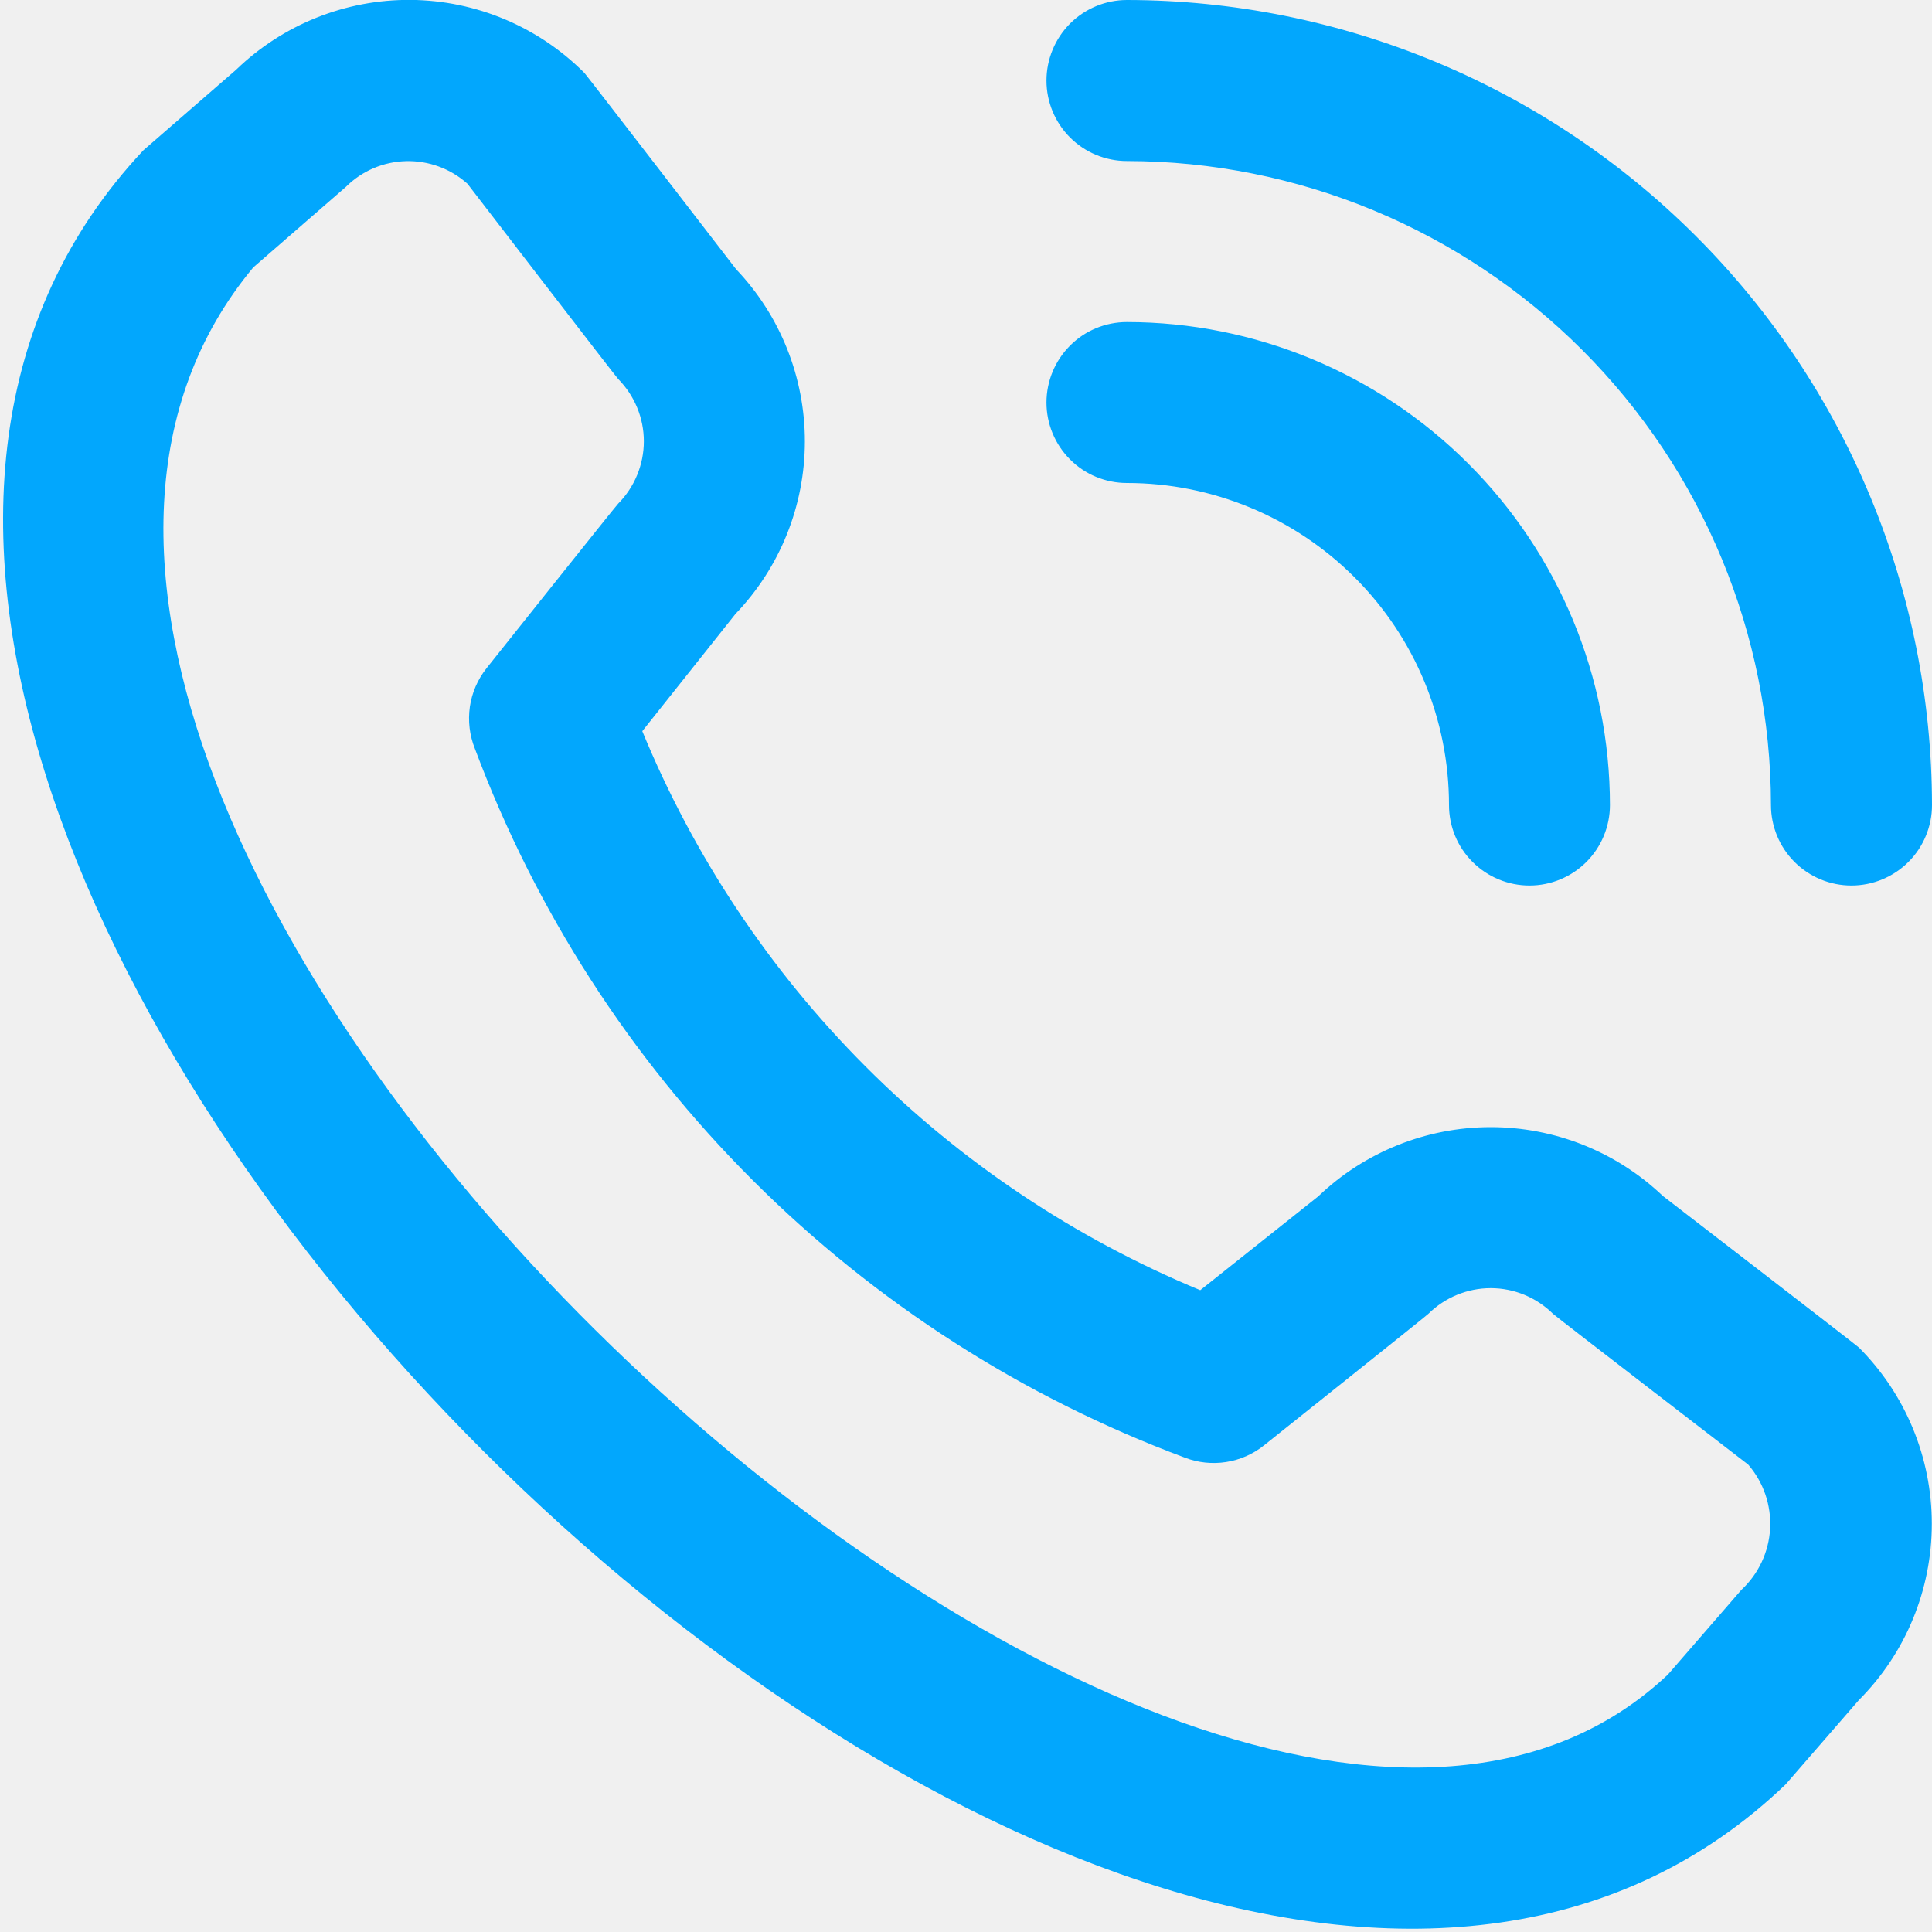
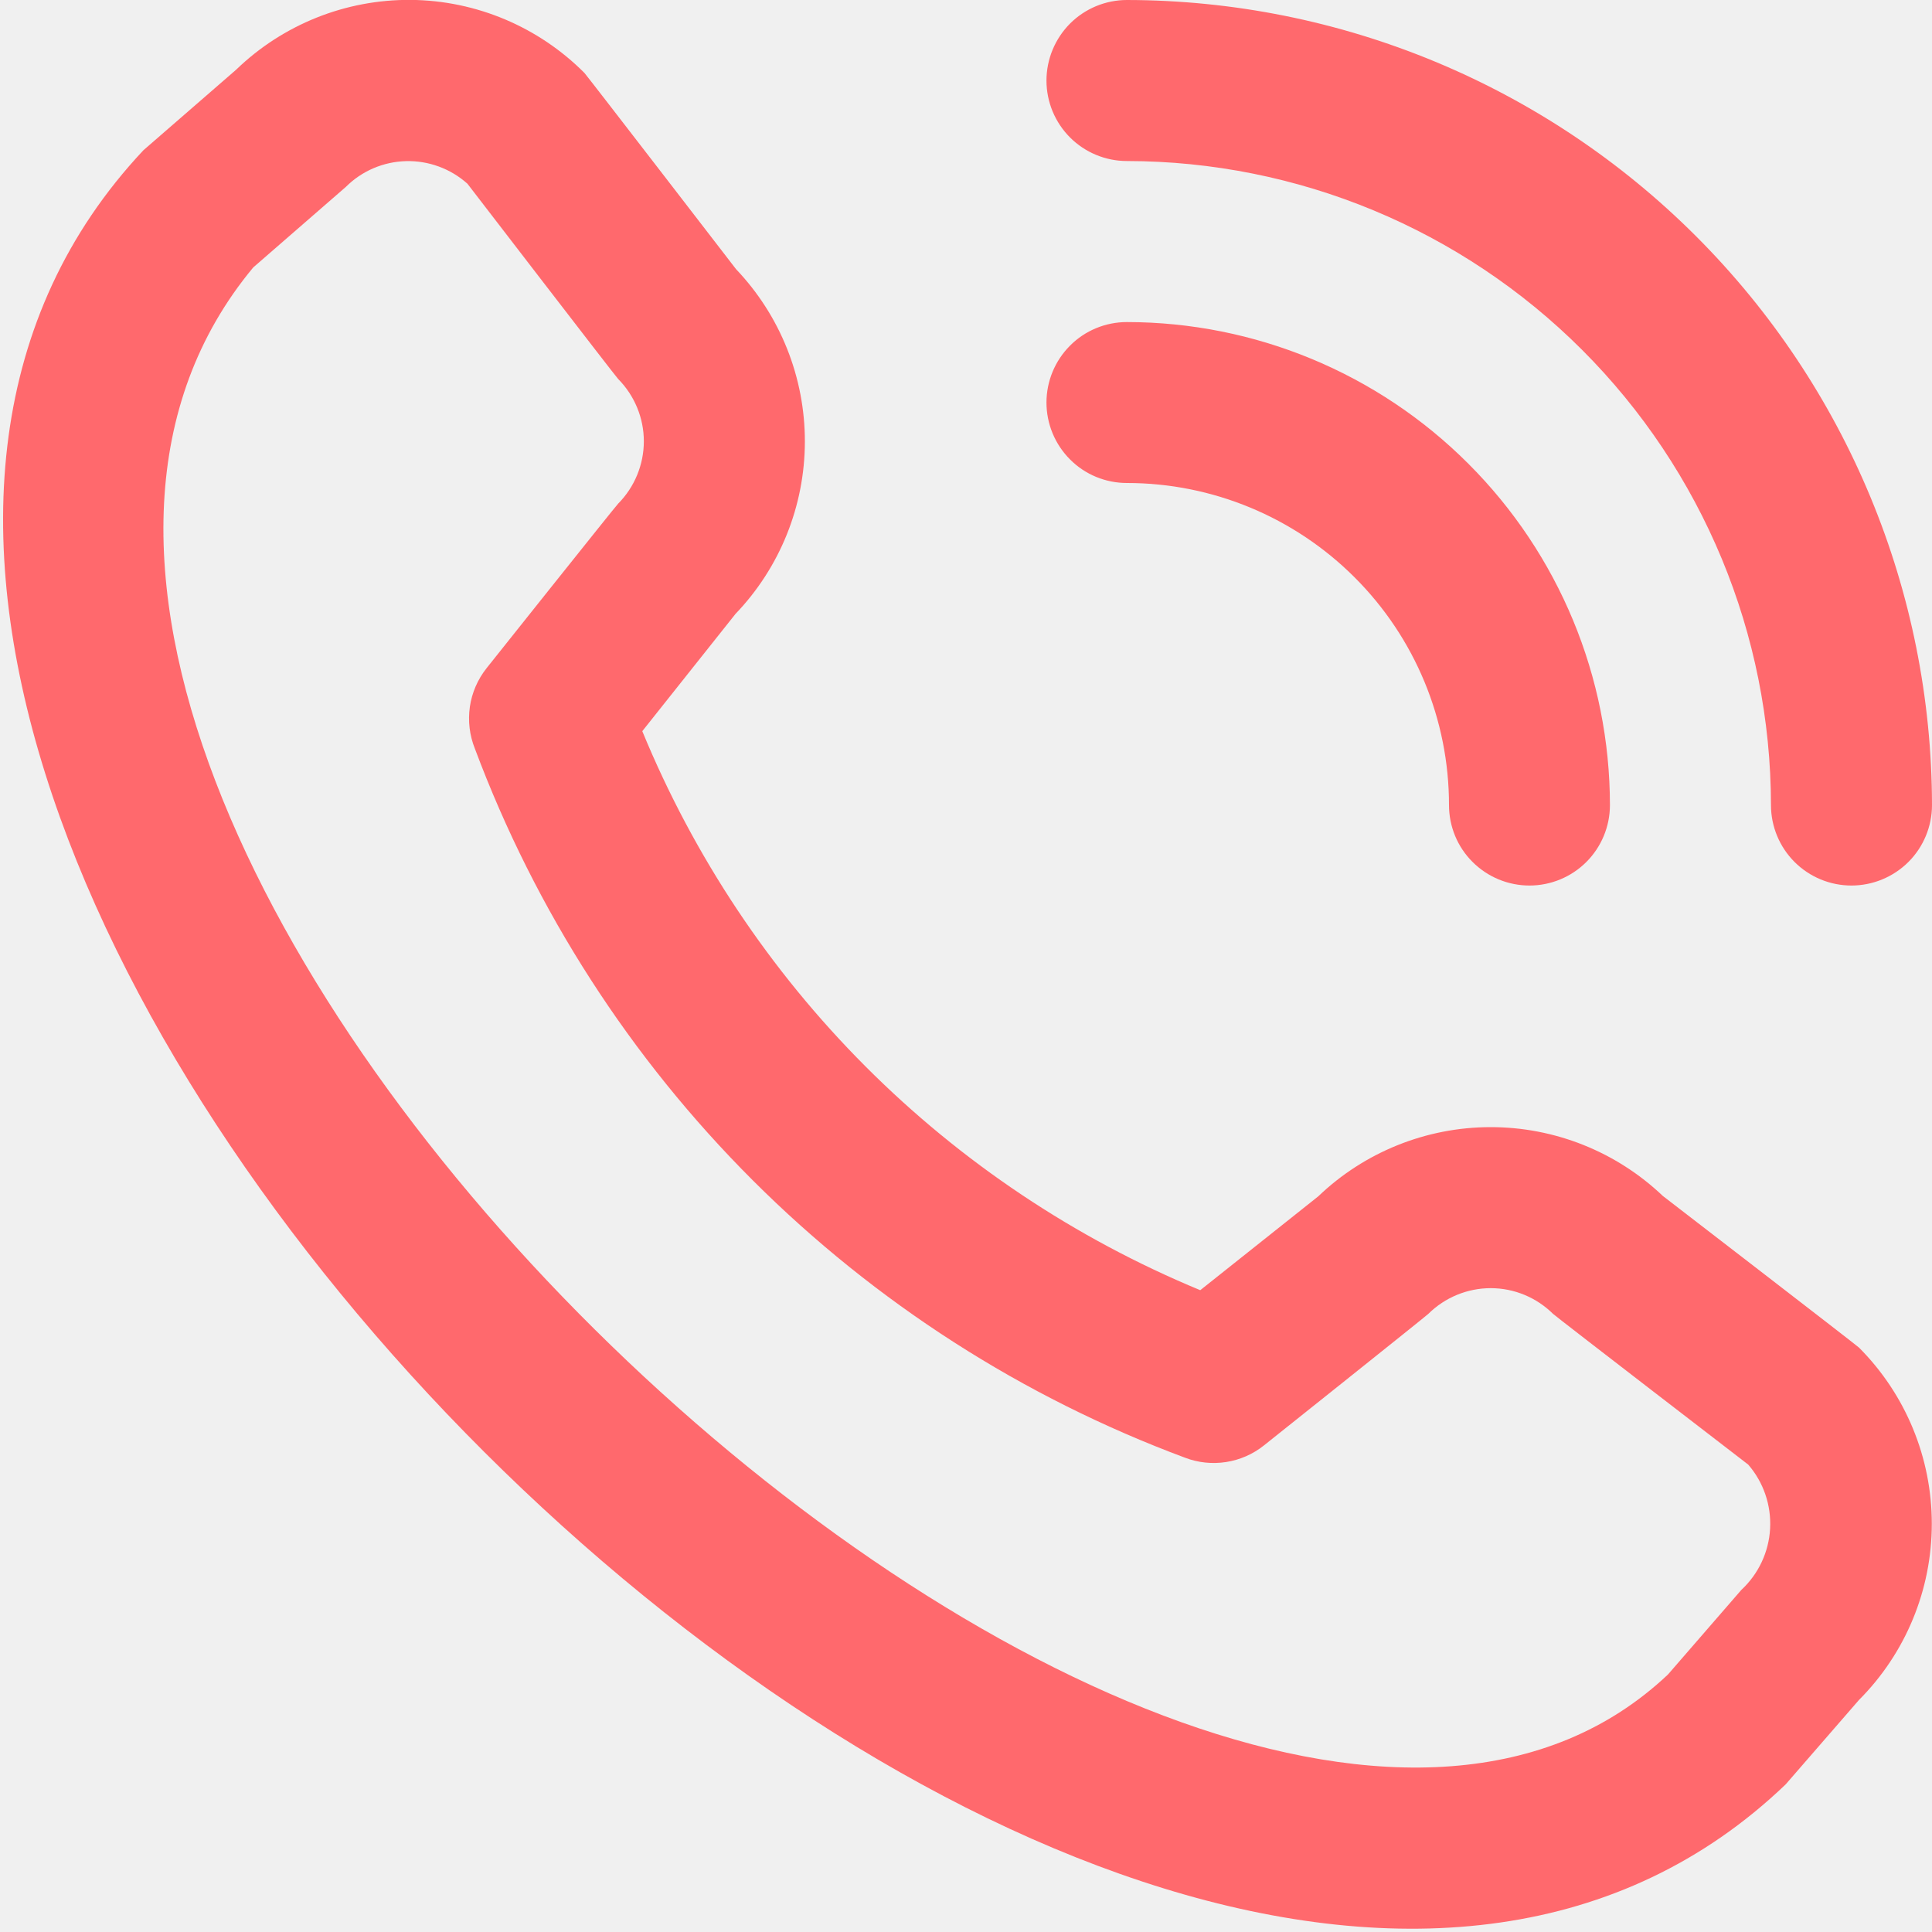
<svg xmlns="http://www.w3.org/2000/svg" width="20" height="20" viewBox="0 0 20 20" fill="none">
  <g clip-path="url(#clip0_305_11495)">
-     <path d="M10.833 0.834C10.833 0.613 10.921 0.401 11.077 0.244C11.233 0.088 11.445 0 11.666 0C13.876 0.003 15.994 0.882 17.556 2.444C19.119 4.006 19.997 6.124 20 8.334C20 8.555 19.912 8.767 19.756 8.923C19.599 9.079 19.387 9.167 19.166 9.167C18.945 9.167 18.733 9.079 18.577 8.923C18.421 8.767 18.333 8.555 18.333 8.334C18.331 6.566 17.628 4.872 16.378 3.622C15.128 2.372 13.434 1.669 11.666 1.667C11.445 1.667 11.233 1.579 11.077 1.423C10.921 1.267 10.833 1.055 10.833 0.834ZM11.666 5C12.55 5 13.398 5.352 14.023 5.977C14.649 6.602 15 7.45 15 8.334C15 8.555 15.087 8.767 15.244 8.923C15.4 9.079 15.612 9.167 15.833 9.167C16.054 9.167 16.266 9.079 16.422 8.923C16.578 8.767 16.666 8.555 16.666 8.334C16.665 7.008 16.138 5.737 15.2 4.8C14.263 3.862 12.992 3.335 11.666 3.334C11.445 3.334 11.233 3.421 11.077 3.578C10.921 3.734 10.833 3.946 10.833 4.167C10.833 4.388 10.921 4.6 11.077 4.756C11.233 4.913 11.445 5 11.666 5ZM19.244 13.95C19.727 14.434 19.998 15.09 19.998 15.774C19.998 16.458 19.727 17.114 19.244 17.598L18.485 18.472C11.661 25.006 -4.948 8.402 1.485 1.555L2.444 0.722C2.929 0.253 3.579 -0.007 4.254 -0.001C4.928 0.005 5.574 0.277 6.05 0.755C6.075 0.781 7.62 2.787 7.62 2.787C8.078 3.268 8.333 3.908 8.332 4.572C8.331 5.237 8.074 5.875 7.614 6.355L6.649 7.569C7.183 8.866 7.968 10.046 8.959 11.039C9.95 12.032 11.128 12.819 12.425 13.356L13.646 12.385C14.125 11.926 14.764 11.669 15.428 11.668C16.093 11.667 16.732 11.922 17.213 12.38C17.213 12.38 19.218 13.924 19.244 13.95ZM18.097 15.161C18.097 15.161 16.103 13.627 16.077 13.601C15.905 13.431 15.674 13.335 15.432 13.335C15.19 13.335 14.958 13.431 14.786 13.601C14.764 13.624 13.083 14.964 13.083 14.964C12.97 15.054 12.835 15.113 12.692 15.135C12.549 15.157 12.402 15.142 12.267 15.09C10.588 14.465 9.062 13.486 7.794 12.22C6.525 10.953 5.544 9.429 4.916 7.75C4.861 7.613 4.843 7.464 4.864 7.317C4.885 7.171 4.945 7.033 5.037 6.917C5.037 6.917 6.376 5.235 6.399 5.214C6.569 5.042 6.665 4.81 6.665 4.568C6.665 4.327 6.569 4.095 6.399 3.923C6.373 3.898 4.839 1.902 4.839 1.902C4.665 1.746 4.437 1.662 4.203 1.668C3.969 1.674 3.746 1.769 3.58 1.935L2.622 2.768C-2.079 8.421 12.313 22.015 17.267 17.334L18.026 16.459C18.204 16.294 18.311 16.066 18.324 15.824C18.337 15.582 18.256 15.344 18.097 15.161Z" fill="#02A7FD" />
+     <path d="M10.833 0.834C10.833 0.613 10.921 0.401 11.077 0.244C11.233 0.088 11.445 0 11.666 0C13.876 0.003 15.994 0.882 17.556 2.444C19.119 4.006 19.997 6.124 20 8.334C20 8.555 19.912 8.767 19.756 8.923C19.599 9.079 19.387 9.167 19.166 9.167C18.945 9.167 18.733 9.079 18.577 8.923C18.421 8.767 18.333 8.555 18.333 8.334C18.331 6.566 17.628 4.872 16.378 3.622C15.128 2.372 13.434 1.669 11.666 1.667C11.445 1.667 11.233 1.579 11.077 1.423C10.921 1.267 10.833 1.055 10.833 0.834ZM11.666 5C12.55 5 13.398 5.352 14.023 5.977C14.649 6.602 15 7.45 15 8.334C15 8.555 15.087 8.767 15.244 8.923C15.4 9.079 15.612 9.167 15.833 9.167C16.054 9.167 16.266 9.079 16.422 8.923C16.578 8.767 16.666 8.555 16.666 8.334C16.665 7.008 16.138 5.737 15.2 4.8C14.263 3.862 12.992 3.335 11.666 3.334C11.445 3.334 11.233 3.421 11.077 3.578C10.921 3.734 10.833 3.946 10.833 4.167C10.833 4.388 10.921 4.6 11.077 4.756C11.233 4.913 11.445 5 11.666 5ZM19.244 13.95C19.727 14.434 19.998 15.09 19.998 15.774C19.998 16.458 19.727 17.114 19.244 17.598L18.485 18.472C11.661 25.006 -4.948 8.402 1.485 1.555L2.444 0.722C2.929 0.253 3.579 -0.007 4.254 -0.001C4.928 0.005 5.574 0.277 6.05 0.755C6.075 0.781 7.62 2.787 7.62 2.787C8.078 3.268 8.333 3.908 8.332 4.572C8.331 5.237 8.074 5.875 7.614 6.355L6.649 7.569C7.183 8.866 7.968 10.046 8.959 11.039C9.95 12.032 11.128 12.819 12.425 13.356L13.646 12.385C14.125 11.926 14.764 11.669 15.428 11.668C16.093 11.667 16.732 11.922 17.213 12.38C17.213 12.38 19.218 13.924 19.244 13.95ZM18.097 15.161C18.097 15.161 16.103 13.627 16.077 13.601C15.905 13.431 15.674 13.335 15.432 13.335C15.19 13.335 14.958 13.431 14.786 13.601C14.764 13.624 13.083 14.964 13.083 14.964C12.97 15.054 12.835 15.113 12.692 15.135C12.549 15.157 12.402 15.142 12.267 15.09C10.588 14.465 9.062 13.486 7.794 12.22C6.525 10.953 5.544 9.429 4.916 7.75C4.861 7.613 4.843 7.464 4.864 7.317C4.885 7.171 4.945 7.033 5.037 6.917C5.037 6.917 6.376 5.235 6.399 5.214C6.569 5.042 6.665 4.81 6.665 4.568C6.665 4.327 6.569 4.095 6.399 3.923C6.373 3.898 4.839 1.902 4.839 1.902C4.665 1.746 4.437 1.662 4.203 1.668C3.969 1.674 3.746 1.769 3.58 1.935L2.622 2.768C-2.079 8.421 12.313 22.015 17.267 17.334L18.026 16.459C18.204 16.294 18.311 16.066 18.324 15.824C18.337 15.582 18.256 15.344 18.097 15.161Z" fill="#FF696D" />
  </g>
  <defs>
    <clipPath id="clip0_305_11495">
      <rect width="20" height="20" fill="white" />
    </clipPath>
  </defs>
</svg>
